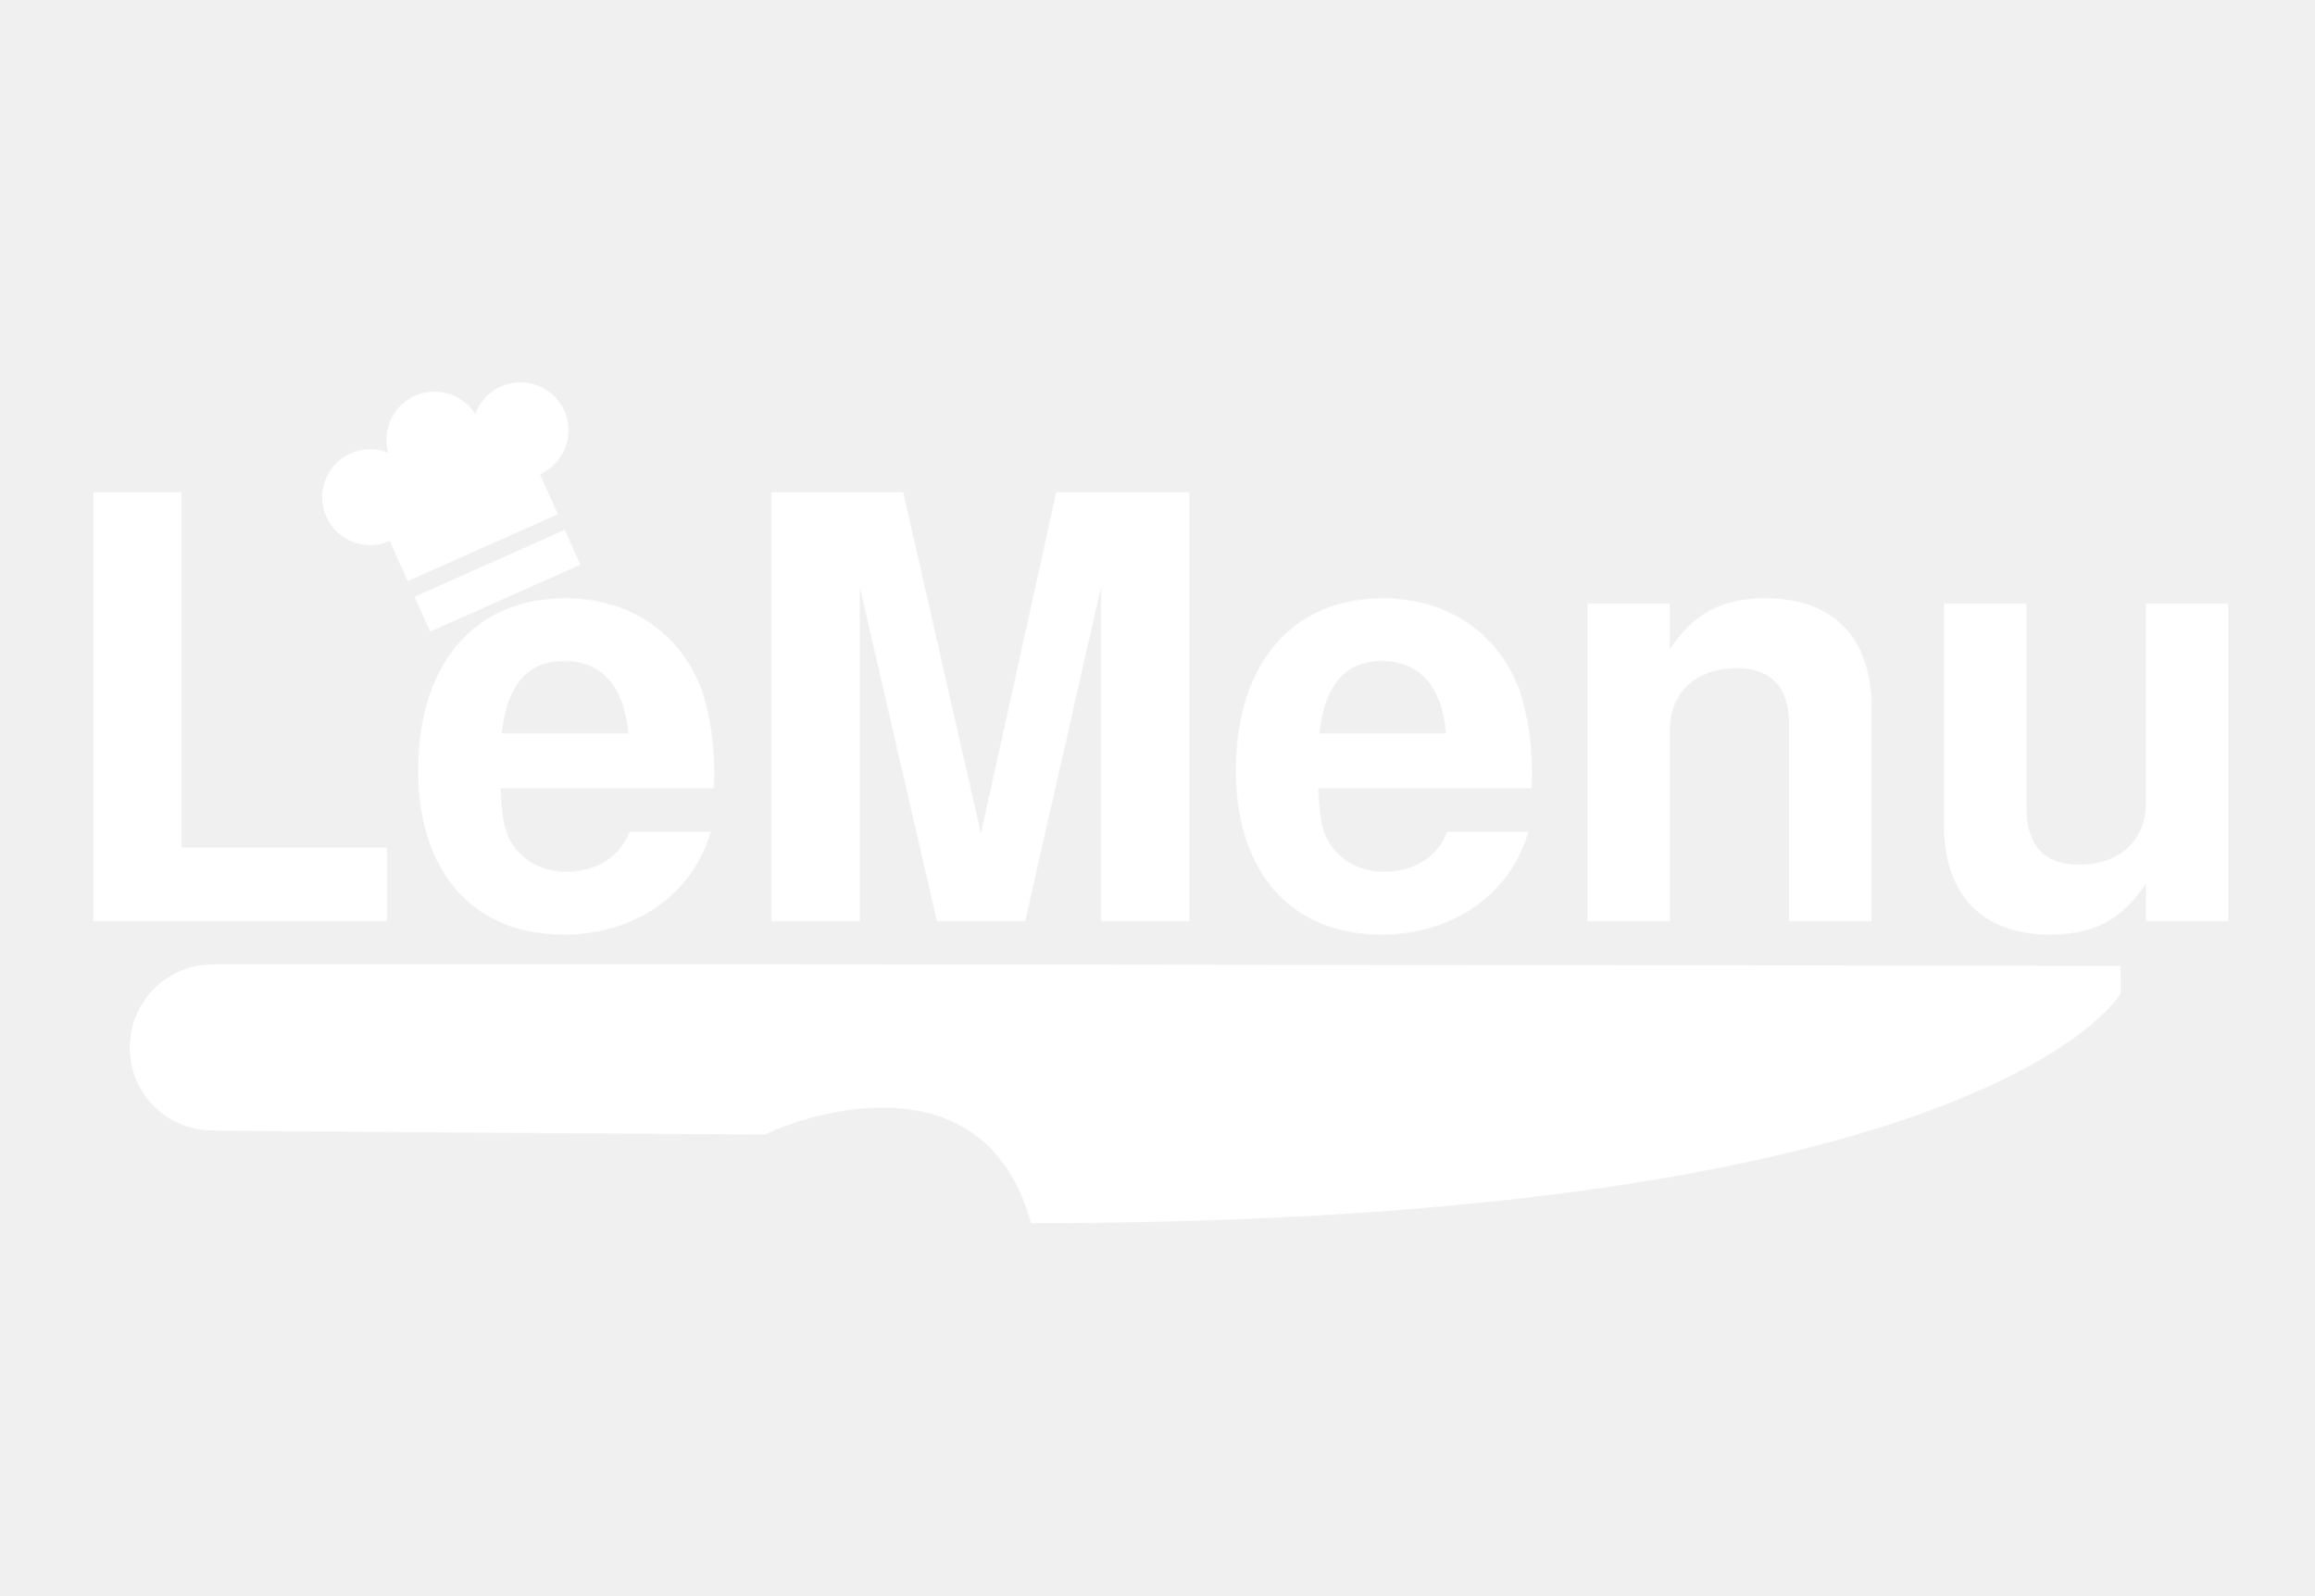
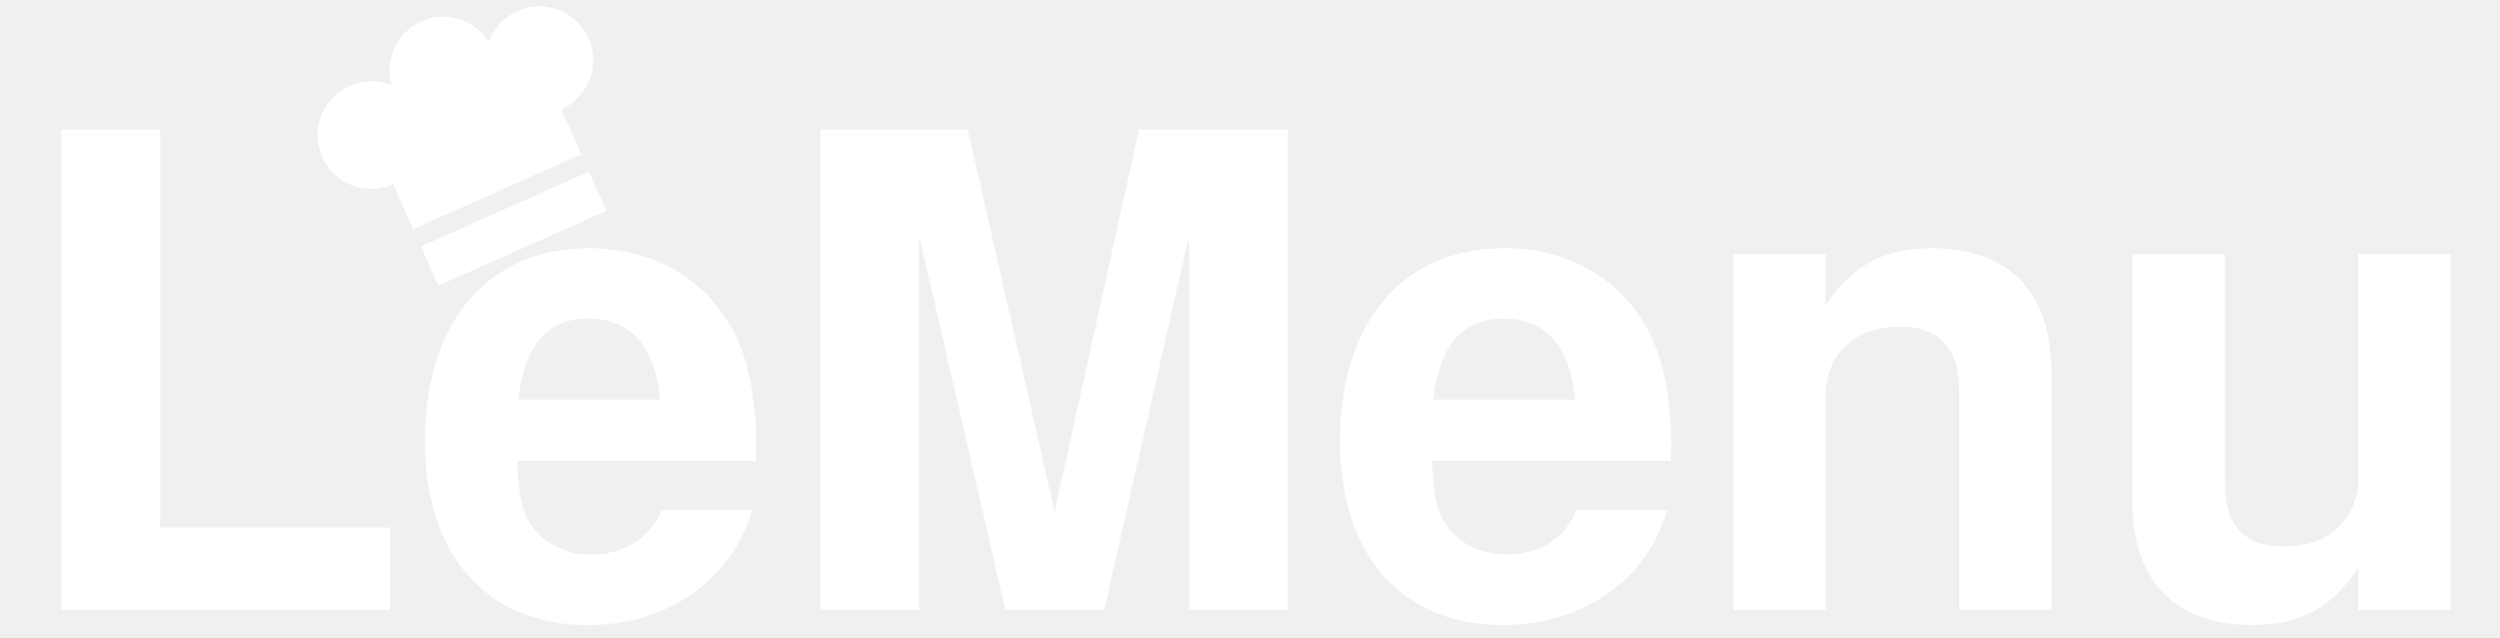
- <svg xmlns="http://www.w3.org/2000/svg" width="580" height="400" style="vector-effect: non-scaling-stroke;" stroke="null">
-   <g stroke="null">
-     <rect stroke="null" fill="none" id="canvas_background" height="402" width="582" y="-1" x="-1" />
-     <g style="vector-effect: non-scaling-stroke;" stroke="null" display="none" overflow="visible" y="0" x="0" height="100%" width="100%" id="canvasGrid">
+ <svg xmlns="http://www.w3.org/2000/svg" width="580" height="148">
+   <g>
+     <rect fill="none" id="canvas_background" height="150" width="582" y="-1" x="-1" />
+     <g display="none" overflow="visible" y="0" x="0" height="100%" width="100%" id="canvasGrid">
      <rect fill="url(#gridpattern)" stroke-width="0" y="0" x="0" height="100%" width="100%" />
    </g>
  </g>
-   <g stroke="null">
-     <text stroke="null" transform="matrix(3.139395,0,0,3.139395,-363.3328,-506.7097) " font-weight="bold" xml:space="preserve" text-anchor="start" font-family="Helvetica, Arial, sans-serif" font-size="47" id="svg_1" y="234.983" x="119.417" stroke-width="0" fill="#ffffff">LeMenu</text>
-     <g transform="rotate(-24 115.3234,124.6079) " stroke="null" id="svg_29">
-       <g stroke="null" transform="matrix(0.1275688,0,0,0.1275688,163.0201,80.05776) " id="svg_8">
-         <g stroke="null" id="svg_9">
-           <rect stroke="null" id="svg_10" fill="#ffffff" height="75.231" width="323.05" y="491.859" x="-535.415" />
+   <g>
+     <g transform="matrix(0.229885, 0, 0, 0.229885, 0, 0)" id="svg_183" stroke="null">
+       <rect x="-1" y="-1" width="582" height="402" id="svg_181" fill="none" stroke="null" />
+       <g transform="translate(700.35, 160.95) translate(0, 670)" id="svg_180" display="none" stroke="null">
+         <rect id="svg_184" width="100%" height="100%" x="0" y="0" stroke-width="0" fill="url(#gridpattern)" />
+       </g>
+     </g>
+     <g transform="matrix(1.03623, 0, 0, 1.03623, -475.842, -824.261)" id="svg_185" stroke="null">
+       <text fill="#ffffff" stroke-width="0" x="262.62" y="458.279" id="svg_179" font-size="47" font-family="Helvetica, Arial, sans-serif" text-anchor="start" xml:space="preserve" font-weight="bold" transform="matrix(3.13939, 0, 0, 3.13939, -363.333, -506.71)" stroke="null">LeMenu</text>
+       <g id="svg_157" stroke="null" transform="rotate(-24, 564.897, 825.622)">
+         <g id="svg_176" transform="matrix(0.127569, 0, 0, 0.127569, 163.02, 80.0578)" stroke="null">
+           <g id="svg_177" stroke="null">
+             <rect x="2988.751" y="5987.045" width="323.05" height="75.231" fill="#ffffff" id="svg_178" stroke="null" />
+           </g>
        </g>
+         <g id="svg_173" transform="matrix(0.127569, 0, 0, 0.127569, 163.02, 80.0578)" stroke="null">
+           <g id="svg_174" stroke="null">
+             <path d="m3311.798,5678.576c-26.722,0 -50.835,11.112 -68.02,28.946c-6.555,-45.778 -45.91,-80.973 -93.501,-80.973s-86.946,35.194 -93.501,80.973c-17.185,-17.833 -41.298,-28.946 -68.02,-28.946c-52.181,0 -94.48,42.299 -94.48,94.478c0,52.18 42.299,94.478 94.478,94.478l0,86.124l323.044,0l0,-86.125c52.178,0 94.478,-42.299 94.478,-94.478c0.001,-52.18 -42.299,-94.477 -94.478,-94.477z" fill="#ffffff" id="svg_175" stroke="null" />
+           </g>
+         </g>
+         <g id="svg_172" transform="matrix(0.127569, 0, 0, 0.127569, 163.02, 80.0578)" stroke="null" />
+         <g id="svg_171" transform="matrix(0.127569, 0, 0, 0.127569, 163.02, 80.0578)" stroke="null" />
+         <g id="svg_170" transform="matrix(0.127569, 0, 0, 0.127569, 163.02, 80.0578)" stroke="null" />
+         <g id="svg_169" transform="matrix(0.127569, 0, 0, 0.127569, 163.02, 80.0578)" stroke="null" />
+         <g id="svg_168" transform="matrix(0.127569, 0, 0, 0.127569, 163.02, 80.0578)" stroke="null" />
+         <g id="svg_167" transform="matrix(0.127569, 0, 0, 0.127569, 163.02, 80.0578)" stroke="null" />
+         <g id="svg_166" transform="matrix(0.127569, 0, 0, 0.127569, 163.02, 80.0578)" stroke="null" />
+         <g id="svg_165" transform="matrix(0.127569, 0, 0, 0.127569, 163.02, 80.0578)" stroke="null" />
+         <g id="svg_164" transform="matrix(0.127569, 0, 0, 0.127569, 163.02, 80.0578)" stroke="null" />
+         <g id="svg_163" transform="matrix(0.127569, 0, 0, 0.127569, 163.02, 80.0578)" stroke="null" />
+         <g id="svg_162" transform="matrix(0.127569, 0, 0, 0.127569, 163.02, 80.0578)" stroke="null" />
+         <g id="svg_161" transform="matrix(0.127569, 0, 0, 0.127569, 163.02, 80.0578)" stroke="null" />
+         <g id="svg_160" transform="matrix(0.127569, 0, 0, 0.127569, 163.02, 80.0578)" stroke="null" />
+         <g id="svg_159" transform="matrix(0.127569, 0, 0, 0.127569, 163.02, 80.0578)" stroke="null" />
+         <g id="svg_158" transform="matrix(0.127569, 0, 0, 0.127569, 163.02, 80.0578)" stroke="null" />
      </g>
-       <g stroke="null" transform="matrix(0.1275688,0,0,0.1275688,163.0201,80.05776) " id="svg_11">
-         <g stroke="null" id="svg_12">
-           <path stroke="null" id="svg_13" fill="#ffffff" d="m-212.368,183.385c-26.722,0 -50.835,11.112 -68.02,28.946c-6.555,-45.778 -45.91,-80.973 -93.501,-80.973s-86.946,35.194 -93.501,80.973c-17.185,-17.833 -41.298,-28.946 -68.02,-28.946c-52.181,0 -94.48,42.299 -94.48,94.478c0,52.18 42.299,94.478 94.478,94.478l0,86.124l323.044,0l0,-86.125c52.178,0 94.478,-42.299 94.478,-94.478c0.001,-52.18 -42.299,-94.477 -94.478,-94.477z" />
+       <g id="svg_139" transform="rotate(45, 733.848, 961.479)" stroke="null">
+         <g id="svg_155" transform="matrix(0.980961, 0, 0, 0.980961, -287.175, -449.89)" stroke="null">
+           <path d="m1205.889,1247.355l4.984,4.926c0,0 18.16,64.972 -155.33,238.462c-40.607,-23.098 -61.997,25.096 -63.995,31.951c-8.842,8.83 -100.246,98.887 -100.246,98.887l-0.064,-0.128c-0.058,0.128 -0.116,0.244 -0.238,0.349c-8.301,8.365 -21.808,8.365 -30.051,0c-8.302,-8.25 -8.302,-21.797 0,-30.034c0.058,-0.128 0.18,-0.244 0.284,-0.244l0,-0.116c88.808,-88.812 88.755,-88.859 112.388,-112.329c9.254,-9.319 232.268,-231.724 232.268,-231.724z" fill="#FFFFFF" id="svg_156" stroke="null" />
        </g>
+         <g id="svg_154" transform="matrix(0.980961, 0, 0, 0.980961, -287.175, -449.89)" stroke="null" />
+         <g id="svg_153" transform="matrix(0.980961, 0, 0, 0.980961, -287.175, -449.89)" stroke="null" />
+         <g id="svg_152" transform="matrix(0.980961, 0, 0, 0.980961, -287.175, -449.89)" stroke="null" />
+         <g id="svg_151" transform="matrix(0.980961, 0, 0, 0.980961, -287.175, -449.89)" stroke="null" />
+         <g id="svg_150" transform="matrix(0.980961, 0, 0, 0.980961, -287.175, -449.89)" stroke="null" />
+         <g id="svg_149" transform="matrix(0.980961, 0, 0, 0.980961, -287.175, -449.89)" stroke="null" />
+         <g id="svg_148" transform="matrix(0.980961, 0, 0, 0.980961, -287.175, -449.89)" stroke="null" />
+         <g id="svg_147" transform="matrix(0.980961, 0, 0, 0.980961, -287.175, -449.89)" stroke="null" />
+         <g id="svg_146" transform="matrix(0.980961, 0, 0, 0.980961, -287.175, -449.89)" stroke="null" />
+         <g id="svg_145" transform="matrix(0.980961, 0, 0, 0.980961, -287.175, -449.89)" stroke="null" />
+         <g id="svg_144" transform="matrix(0.980961, 0, 0, 0.980961, -287.175, -449.89)" stroke="null" />
+         <g id="svg_143" transform="matrix(0.980961, 0, 0, 0.980961, -287.175, -449.89)" stroke="null" />
+         <g id="svg_142" transform="matrix(0.980961, 0, 0, 0.980961, -287.175, -449.89)" stroke="null" />
+         <g id="svg_141" transform="matrix(0.980961, 0, 0, 0.980961, -287.175, -449.89)" stroke="null" />
+         <g id="svg_140" transform="matrix(0.980961, 0, 0, 0.980961, -287.175, -449.89)" stroke="null" />
      </g>
-       <g stroke="null" transform="matrix(0.1275688,0,0,0.1275688,163.0201,80.05776) " id="svg_14" />
-       <g stroke="null" transform="matrix(0.1275688,0,0,0.1275688,163.0201,80.05776) " id="svg_15" />
-       <g stroke="null" transform="matrix(0.1275688,0,0,0.1275688,163.0201,80.05776) " id="svg_16" />
-       <g stroke="null" transform="matrix(0.1275688,0,0,0.1275688,163.0201,80.05776) " id="svg_17" />
-       <g stroke="null" transform="matrix(0.1275688,0,0,0.1275688,163.0201,80.05776) " id="svg_18" />
-       <g stroke="null" transform="matrix(0.1275688,0,0,0.1275688,163.0201,80.05776) " id="svg_19" />
-       <g stroke="null" transform="matrix(0.1275688,0,0,0.1275688,163.0201,80.05776) " id="svg_20" />
-       <g stroke="null" transform="matrix(0.1275688,0,0,0.1275688,163.0201,80.05776) " id="svg_21" />
-       <g stroke="null" transform="matrix(0.1275688,0,0,0.1275688,163.0201,80.05776) " id="svg_22" />
-       <g stroke="null" transform="matrix(0.1275688,0,0,0.1275688,163.0201,80.05776) " id="svg_23" />
-       <g stroke="null" transform="matrix(0.1275688,0,0,0.1275688,163.0201,80.05776) " id="svg_24" />
-       <g stroke="null" transform="matrix(0.1275688,0,0,0.1275688,163.0201,80.05776) " id="svg_25" />
-       <g stroke="null" transform="matrix(0.1275688,0,0,0.1275688,163.0201,80.05776) " id="svg_26" />
-       <g stroke="null" transform="matrix(0.1275688,0,0,0.1275688,163.0201,80.05776) " id="svg_27" />
-       <g stroke="null" transform="matrix(0.1275688,0,0,0.1275688,163.0201,80.05776) " id="svg_28" />
-     </g>
-     <g stroke="null" transform="rotate(45 284.2744,260.4644) " id="svg_51">
-       <g stroke="null" transform="matrix(0.9809609,0,0,0.9809609,-287.1745,-449.8901) " id="svg_34">
-         <path stroke="null" id="svg_35" fill="#FFFFFF" d="m747.589,532.736l4.984,4.926c0,0 18.16,64.972 -155.33,238.462c-40.607,-23.098 -61.997,25.096 -63.995,31.951c-8.842,8.83 -100.246,98.887 -100.246,98.887l-0.064,-0.128c-0.058,0.128 -0.116,0.244 -0.238,0.349c-8.301,8.365 -21.808,8.365 -30.051,0c-8.302,-8.25 -8.302,-21.797 0,-30.034c0.058,-0.128 0.18,-0.244 0.284,-0.244l0,-0.116c88.808,-88.812 88.755,-88.859 112.388,-112.329c9.254,-9.319 232.268,-231.724 232.268,-231.724z" />
-       </g>
-       <g stroke="null" transform="matrix(0.9809609,0,0,0.9809609,-287.1745,-449.8901) " id="svg_36" />
-       <g stroke="null" transform="matrix(0.9809609,0,0,0.9809609,-287.1745,-449.8901) " id="svg_37" />
-       <g stroke="null" transform="matrix(0.9809609,0,0,0.9809609,-287.1745,-449.8901) " id="svg_38" />
-       <g stroke="null" transform="matrix(0.9809609,0,0,0.9809609,-287.1745,-449.8901) " id="svg_39" />
-       <g stroke="null" transform="matrix(0.9809609,0,0,0.9809609,-287.1745,-449.8901) " id="svg_40" />
-       <g stroke="null" transform="matrix(0.9809609,0,0,0.9809609,-287.1745,-449.8901) " id="svg_41" />
-       <g stroke="null" transform="matrix(0.9809609,0,0,0.9809609,-287.1745,-449.8901) " id="svg_42" />
-       <g stroke="null" transform="matrix(0.9809609,0,0,0.9809609,-287.1745,-449.8901) " id="svg_43" />
-       <g stroke="null" transform="matrix(0.9809609,0,0,0.9809609,-287.1745,-449.8901) " id="svg_44" />
-       <g stroke="null" transform="matrix(0.9809609,0,0,0.9809609,-287.1745,-449.8901) " id="svg_45" />
-       <g stroke="null" transform="matrix(0.9809609,0,0,0.9809609,-287.1745,-449.8901) " id="svg_46" />
-       <g stroke="null" transform="matrix(0.9809609,0,0,0.9809609,-287.1745,-449.8901) " id="svg_47" />
-       <g stroke="null" transform="matrix(0.9809609,0,0,0.9809609,-287.1745,-449.8901) " id="svg_48" />
-       <g stroke="null" transform="matrix(0.9809609,0,0,0.9809609,-287.1745,-449.8901) " id="svg_49" />
-       <g stroke="null" transform="matrix(0.9809609,0,0,0.9809609,-287.1745,-449.8901) " id="svg_50" />
    </g>
  </g>
</svg>
